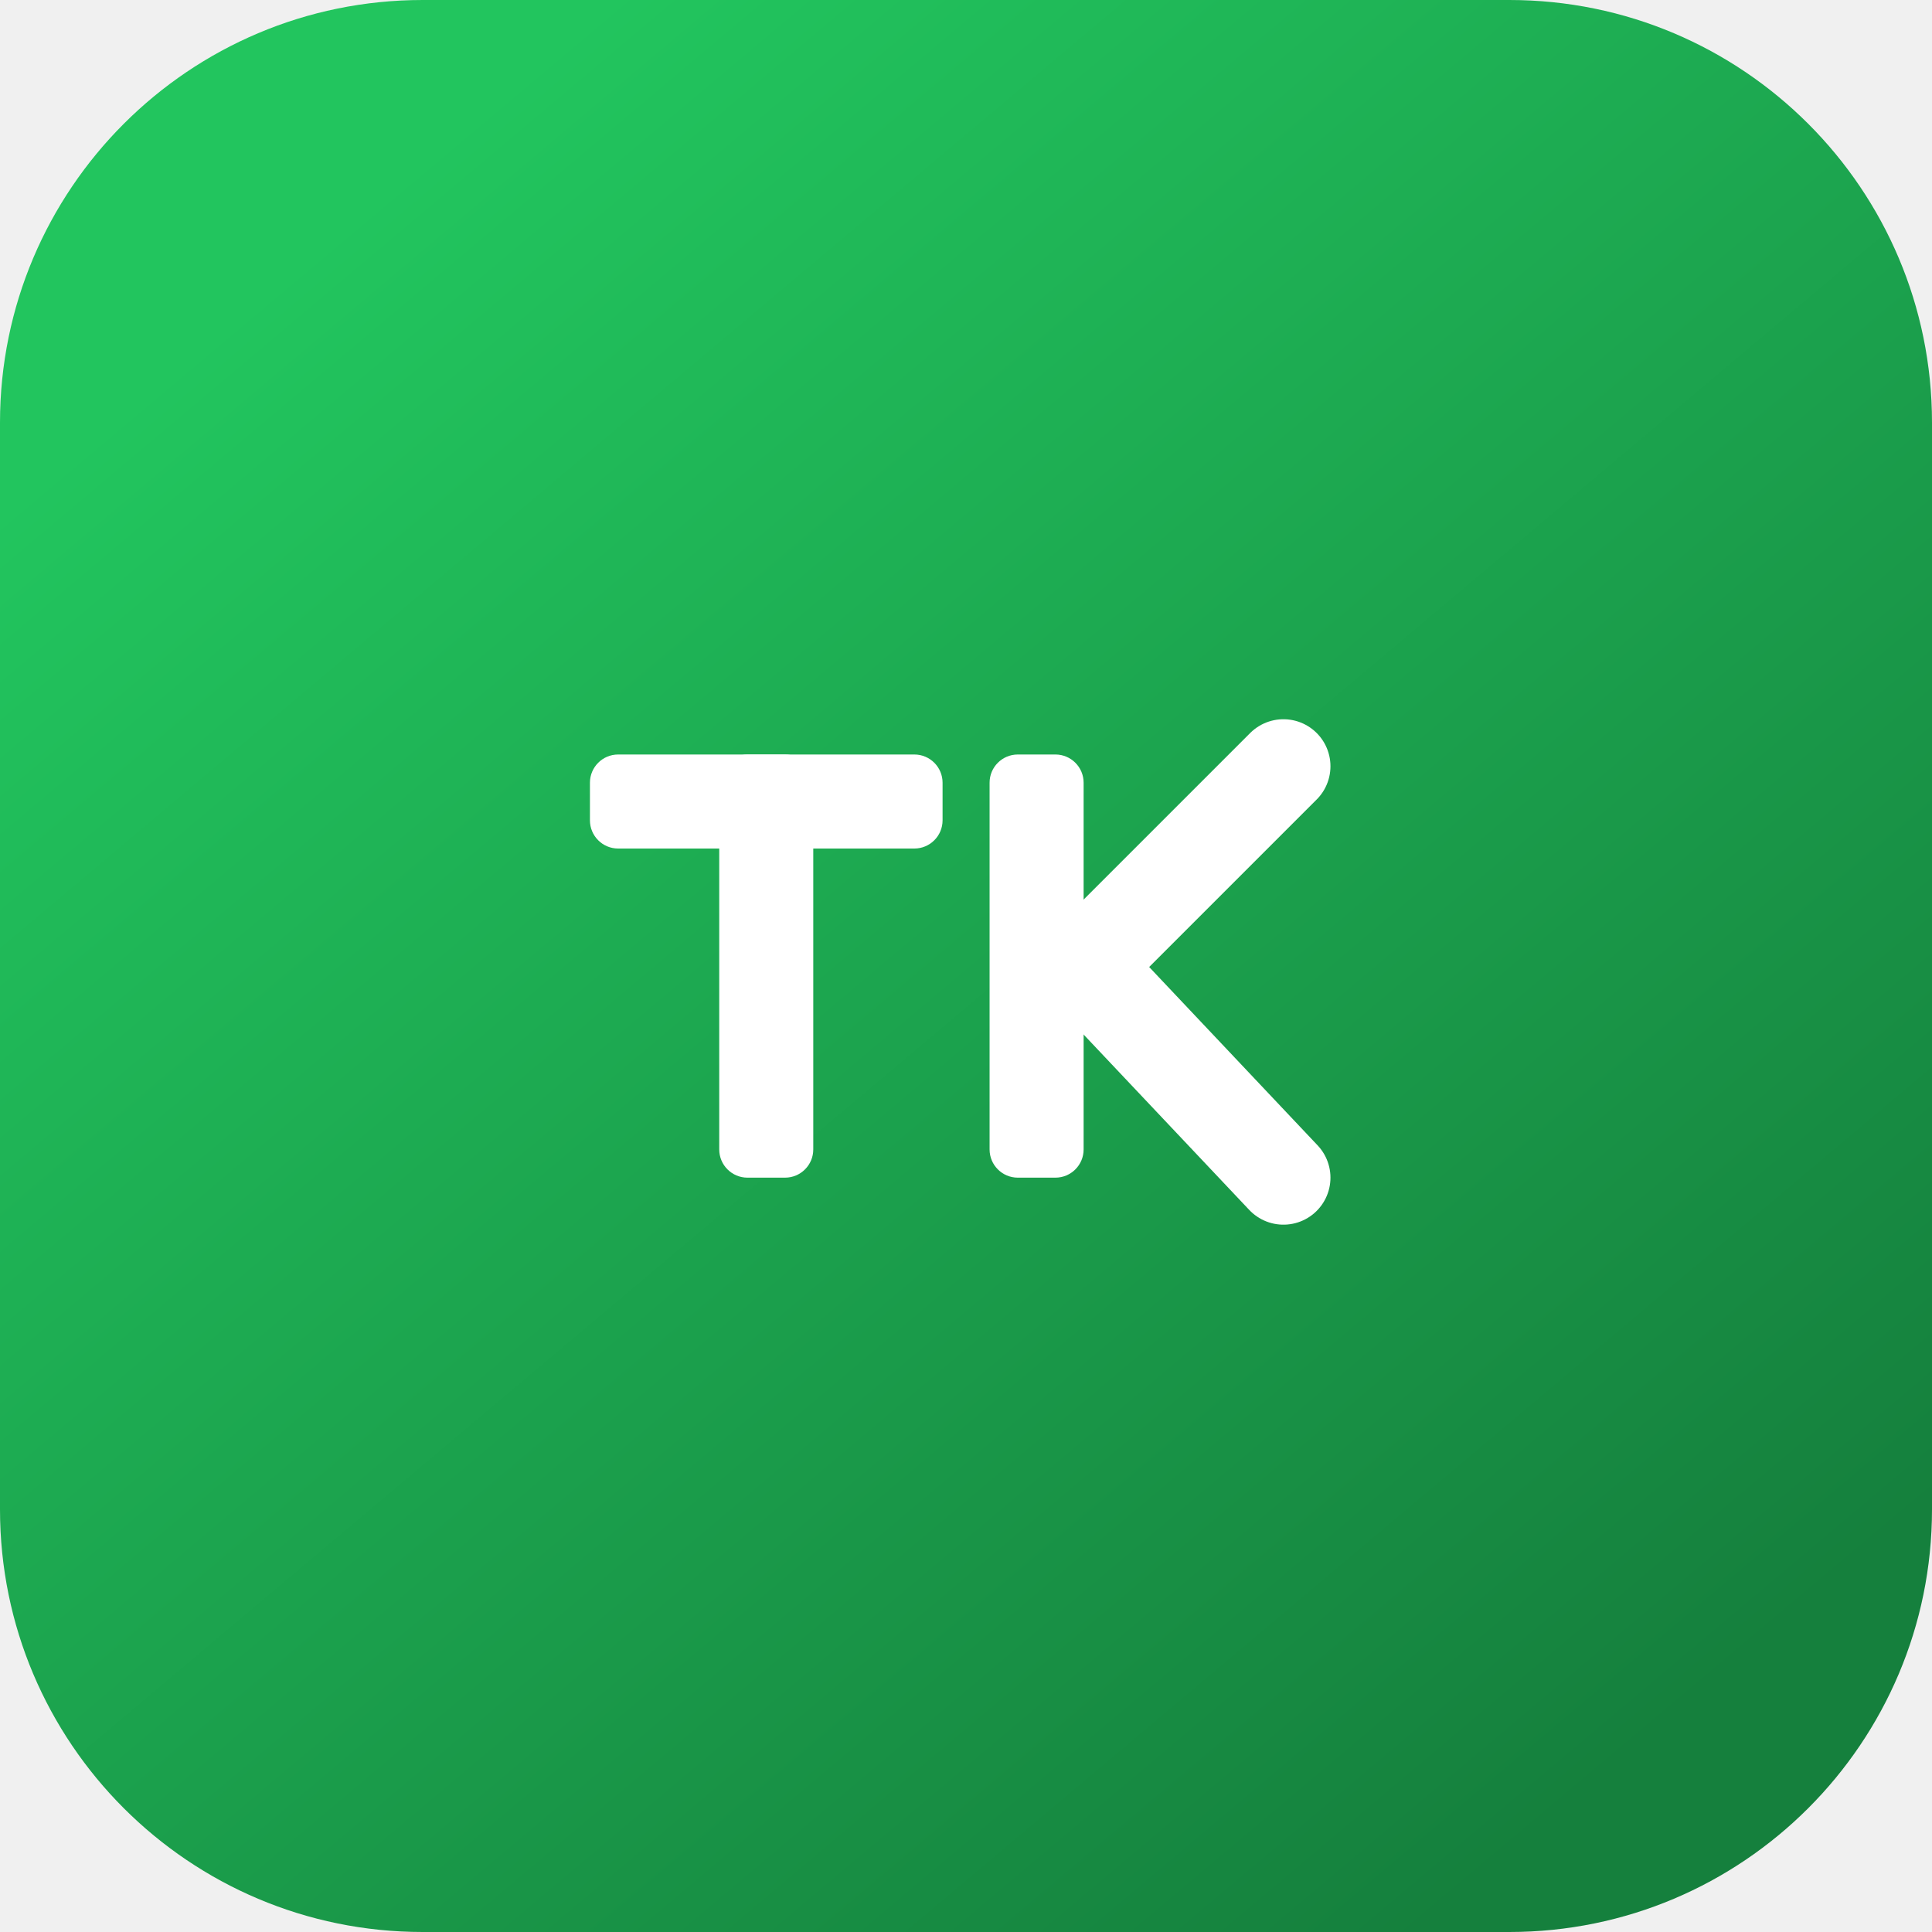
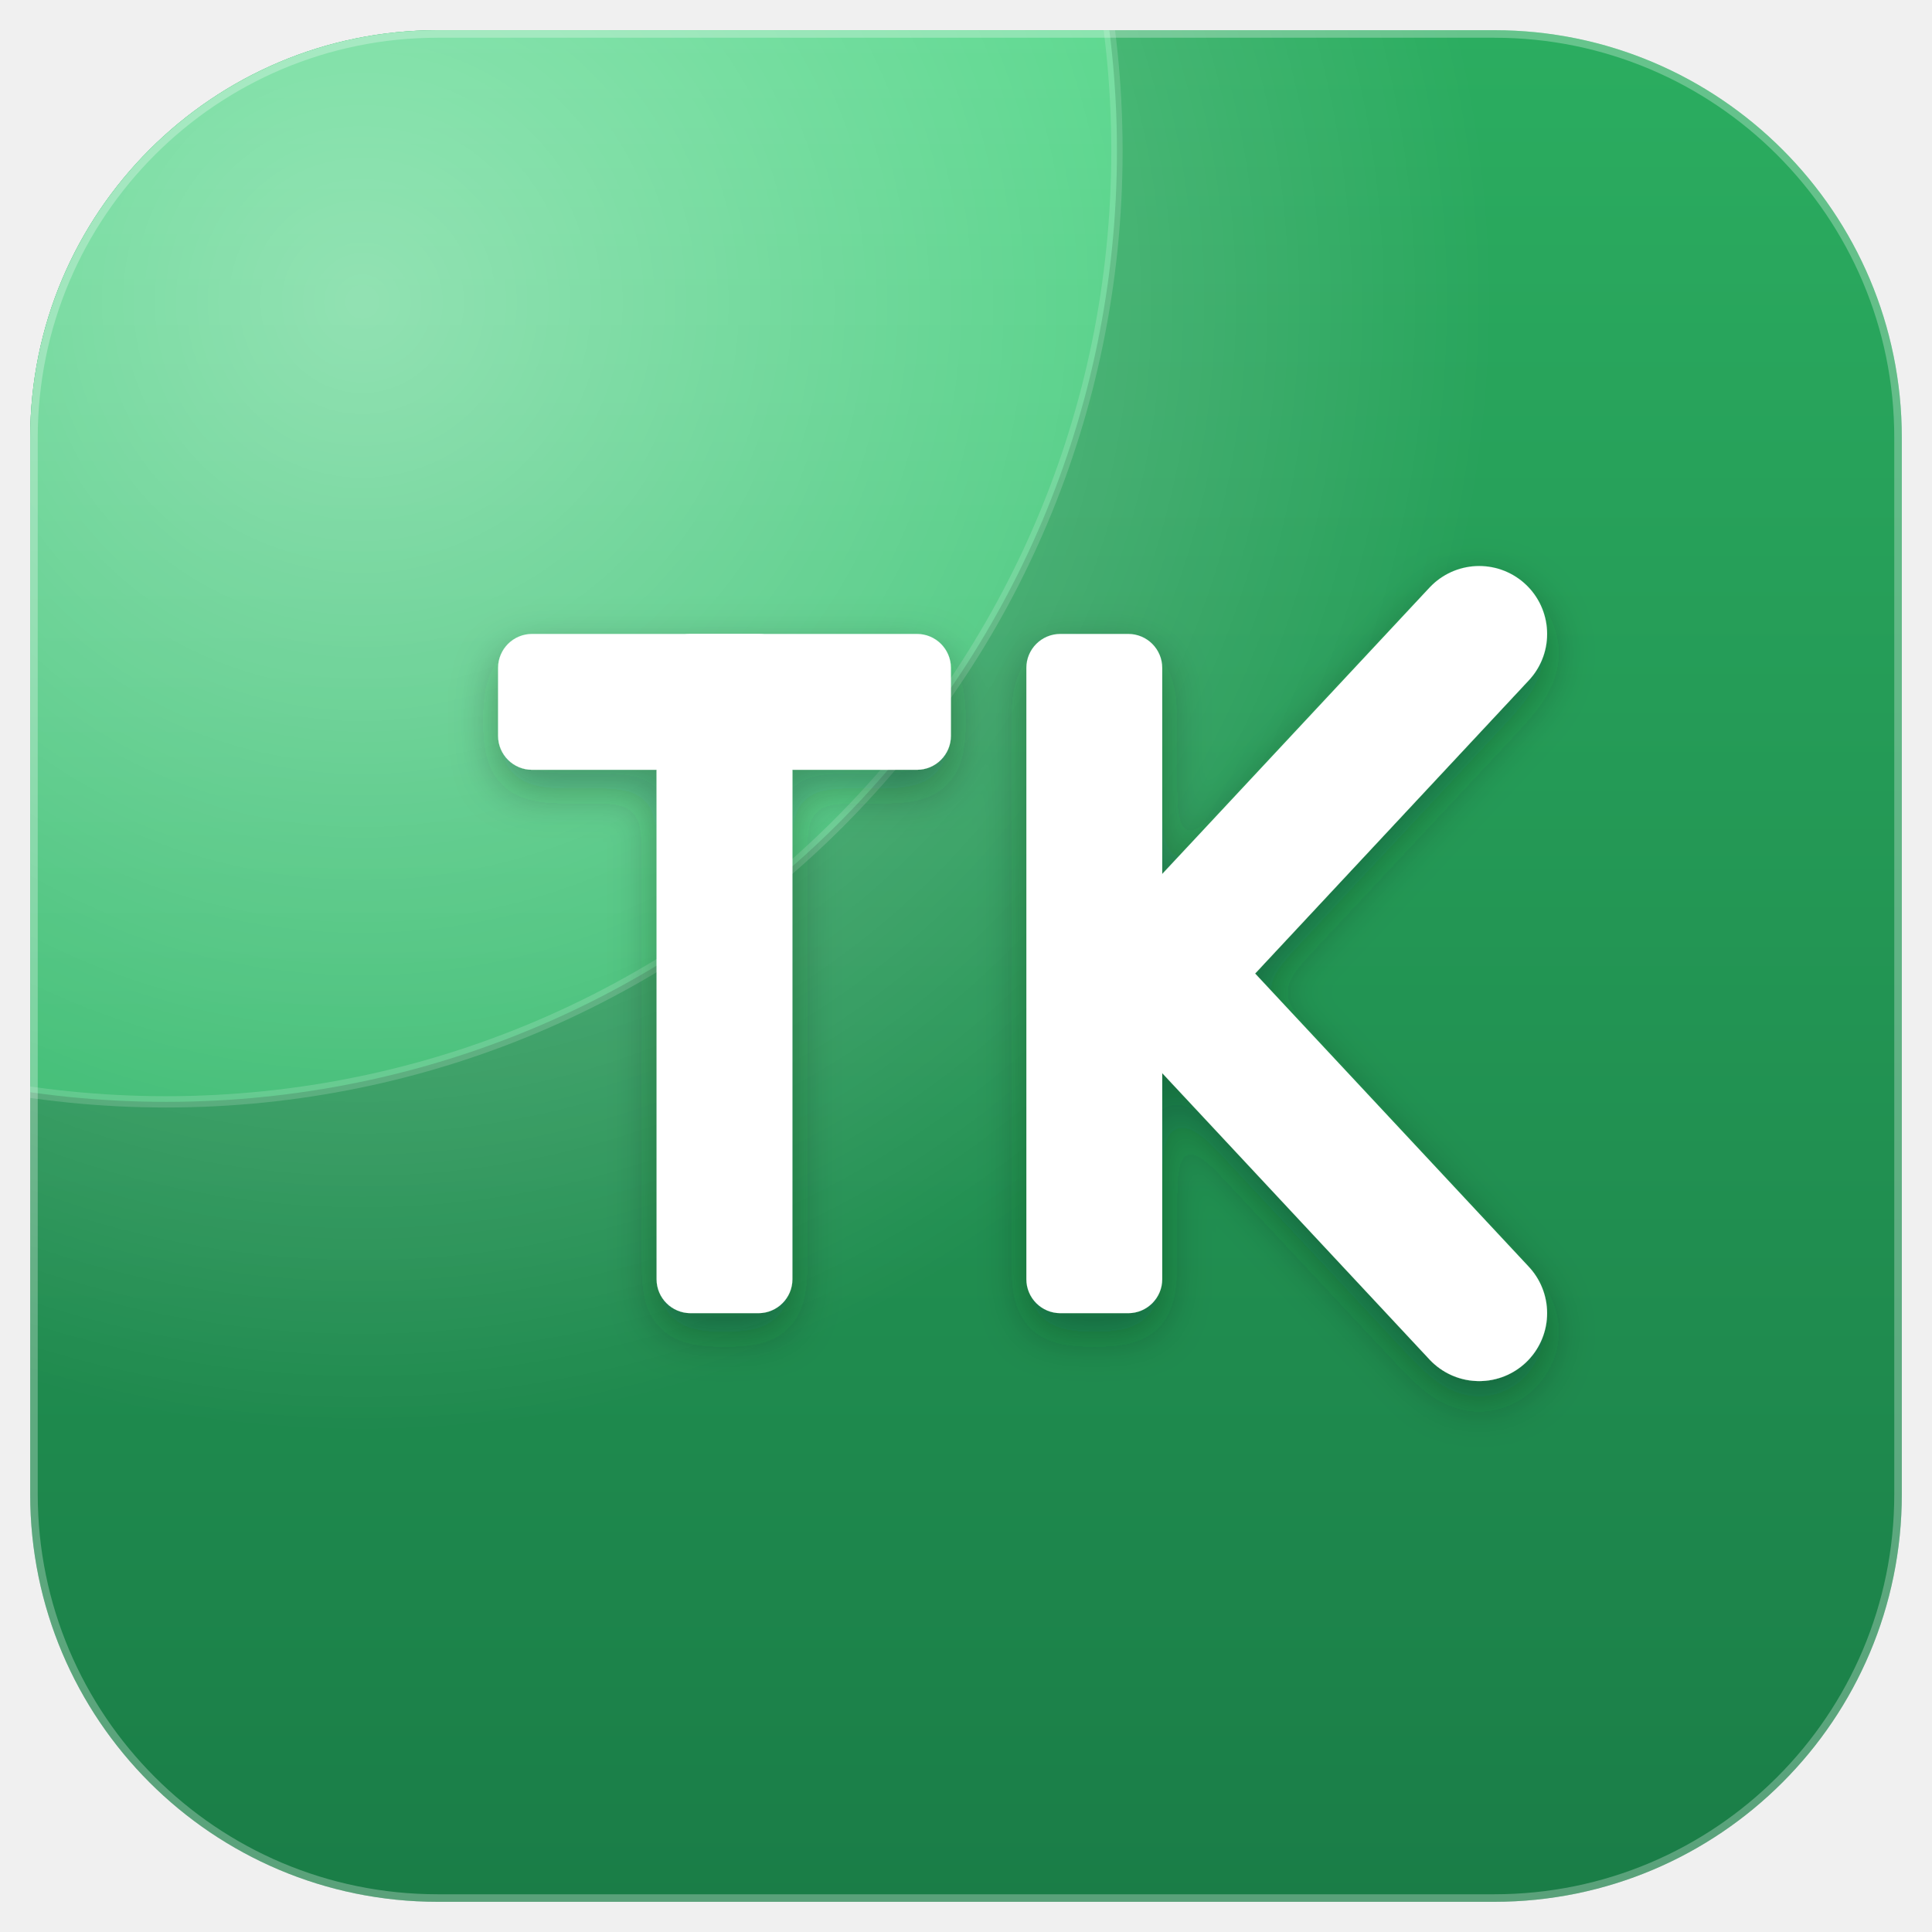
- <svg xmlns="http://www.w3.org/2000/svg" width="1024" height="1024" viewBox="0 0 1024 1024">
+ <svg xmlns="http://www.w3.org/2000/svg" width="1024" height="1024" viewBox="0 0 512 512">
  <defs>
-     <linearGradient id="g" x1="170" y1="128" x2="854" y2="940" gradientUnits="userSpaceOnUse">
-       <stop stop-color="#22c55e" />
-       <stop offset="1" stop-color="#15803d" />
+     <linearGradient id="dark" x1="256" y1="8" x2="256" y2="504" gradientUnits="userSpaceOnUse">
+       <stop offset="0" stop-color="#2bad60" />
+       <stop offset="1" stop-color="#1a7d47" />
    </linearGradient>
+     <linearGradient id="light" x1="256" y1="8" x2="256" y2="320" gradientUnits="userSpaceOnUse">
+       <stop offset="0" stop-color="#48d381" />
+       <stop offset="1" stop-color="#2eb567" />
+     </linearGradient>
+     <radialGradient id="gloss" cx="96" cy="80" r="300" gradientUnits="userSpaceOnUse">
+       <stop offset="0" stop-color="#ffffff" stop-opacity="0.42" />
+       <stop offset="0.62" stop-color="#ffffff" stop-opacity="0.16" />
+       <stop offset="1" stop-color="#ffffff" stop-opacity="0" />
+     </radialGradient>
+     <filter id="sh" x="-20%" y="-20%" width="140%" height="140%">
+       <feDropShadow dx="0" dy="5" stdDeviation="6" flood-color="#052a15" flood-opacity="0.35" />
+     </filter>
+     <clipPath id="r">
+       <rect x="8" y="8" width="496" height="496" rx="108" />
+     </clipPath>
  </defs>
-   <rect width="1024" height="1024" rx="224" fill="url(#g)" />
-   <g transform="translate(213,213) scale(12.46)">
+   <rect x="8" y="8" width="496" height="496" rx="108" fill="url(#dark)" />
+   <g clip-path="url(#r)">
+     <circle cx="44" cy="40" r="252" fill="url(#light)" />
+     <circle cx="44" cy="40" r="252" fill="none" stroke="#ffffff" stroke-opacity="0.16" stroke-width="3" />
+     <rect x="8" y="8" width="496" height="496" fill="url(#gloss)" />
+   </g>
+   <rect x="9" y="9" width="494" height="494" rx="107" fill="none" stroke="#ffffff" stroke-opacity="0.28" stroke-width="2" />
+   <g filter="url(#sh)">
    <g fill="#ffffff">
-       <rect x="8" y="15" width="15" height="4" rx="1.2" />
-       <rect x="13.5" y="15" width="4" height="18" rx="1.2" />
-       <rect x="25" y="15" width="4" height="18" rx="1.2" />
+       <rect x="132" y="168" width="120" height="36" rx="9" />
+       <rect x="174" y="168" width="36" height="180" rx="9" />
+       <rect x="272" y="168" width="36" height="180" rx="9" />
    </g>
-     <g stroke="#ffffff" stroke-width="4" stroke-linecap="round" fill="none">
-       <path d="M29 24 L37.5 15.5" />
-       <path d="M29 24 L37.5 33" />
+     <g stroke="#ffffff" stroke-width="36" stroke-linecap="round" fill="none">
+       <path d="M308 258 L392 168" />
+       <path d="M308 258 L392 348" />
    </g>
  </g>
</svg>
